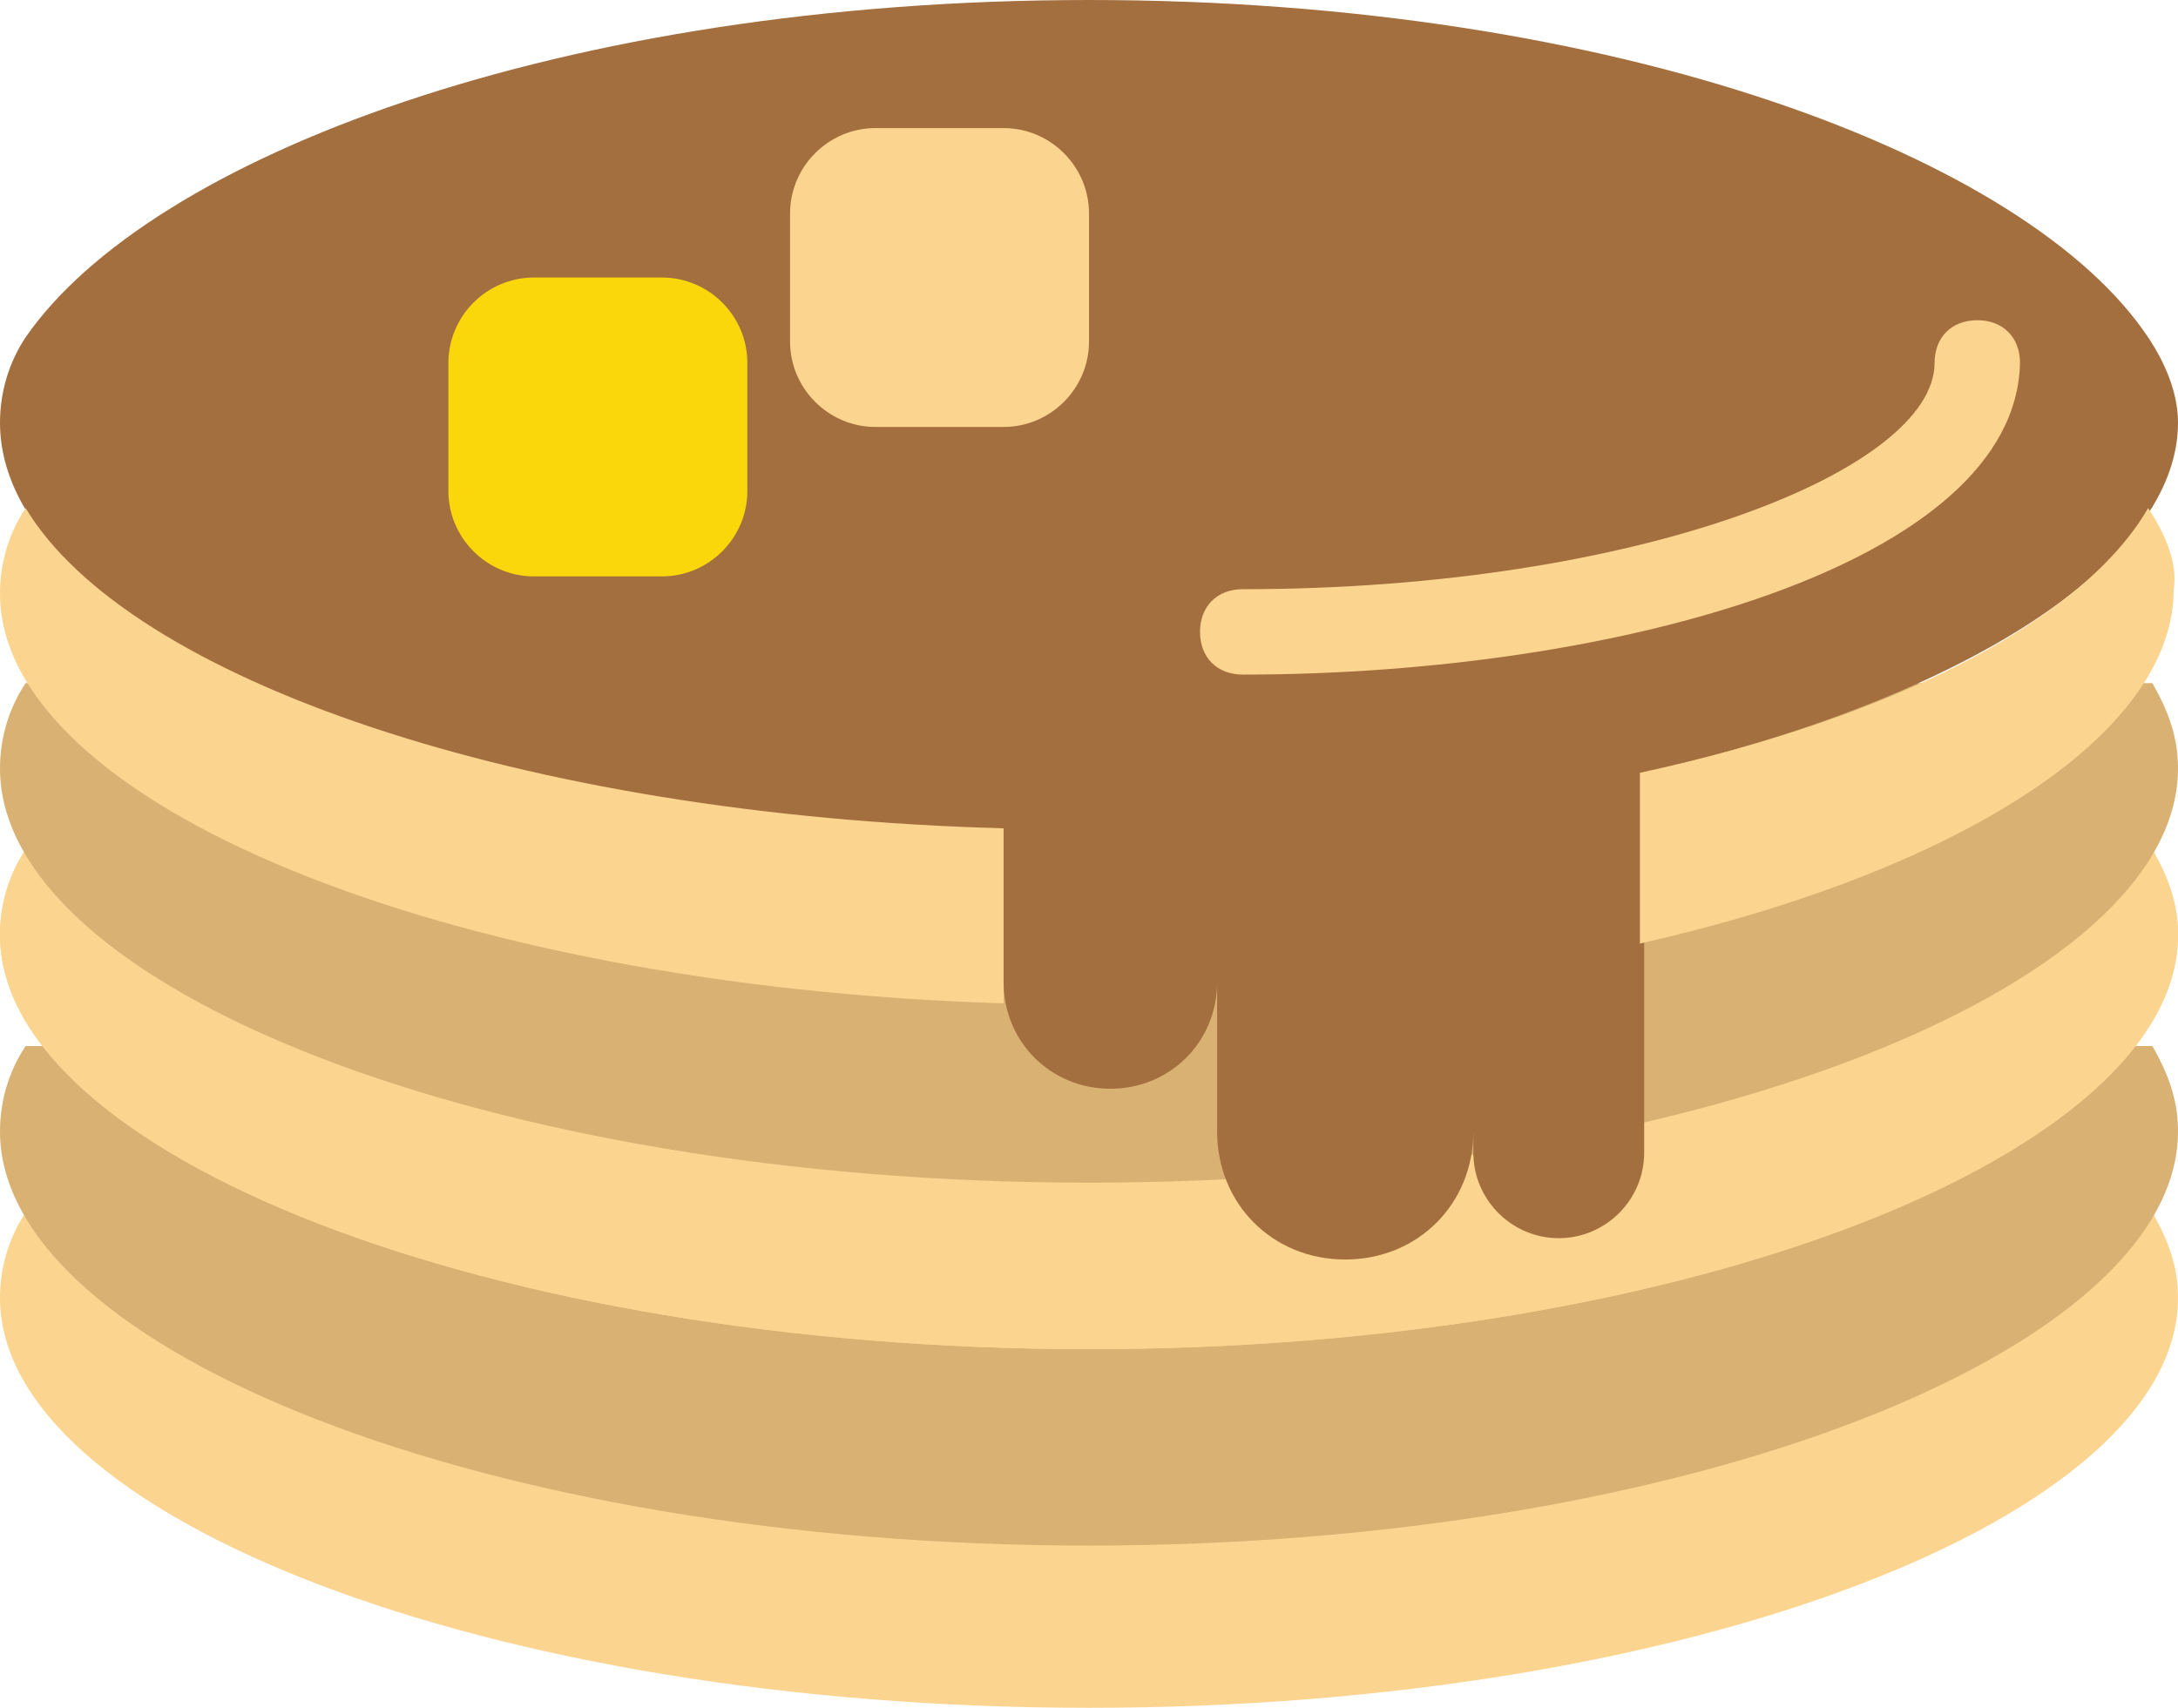
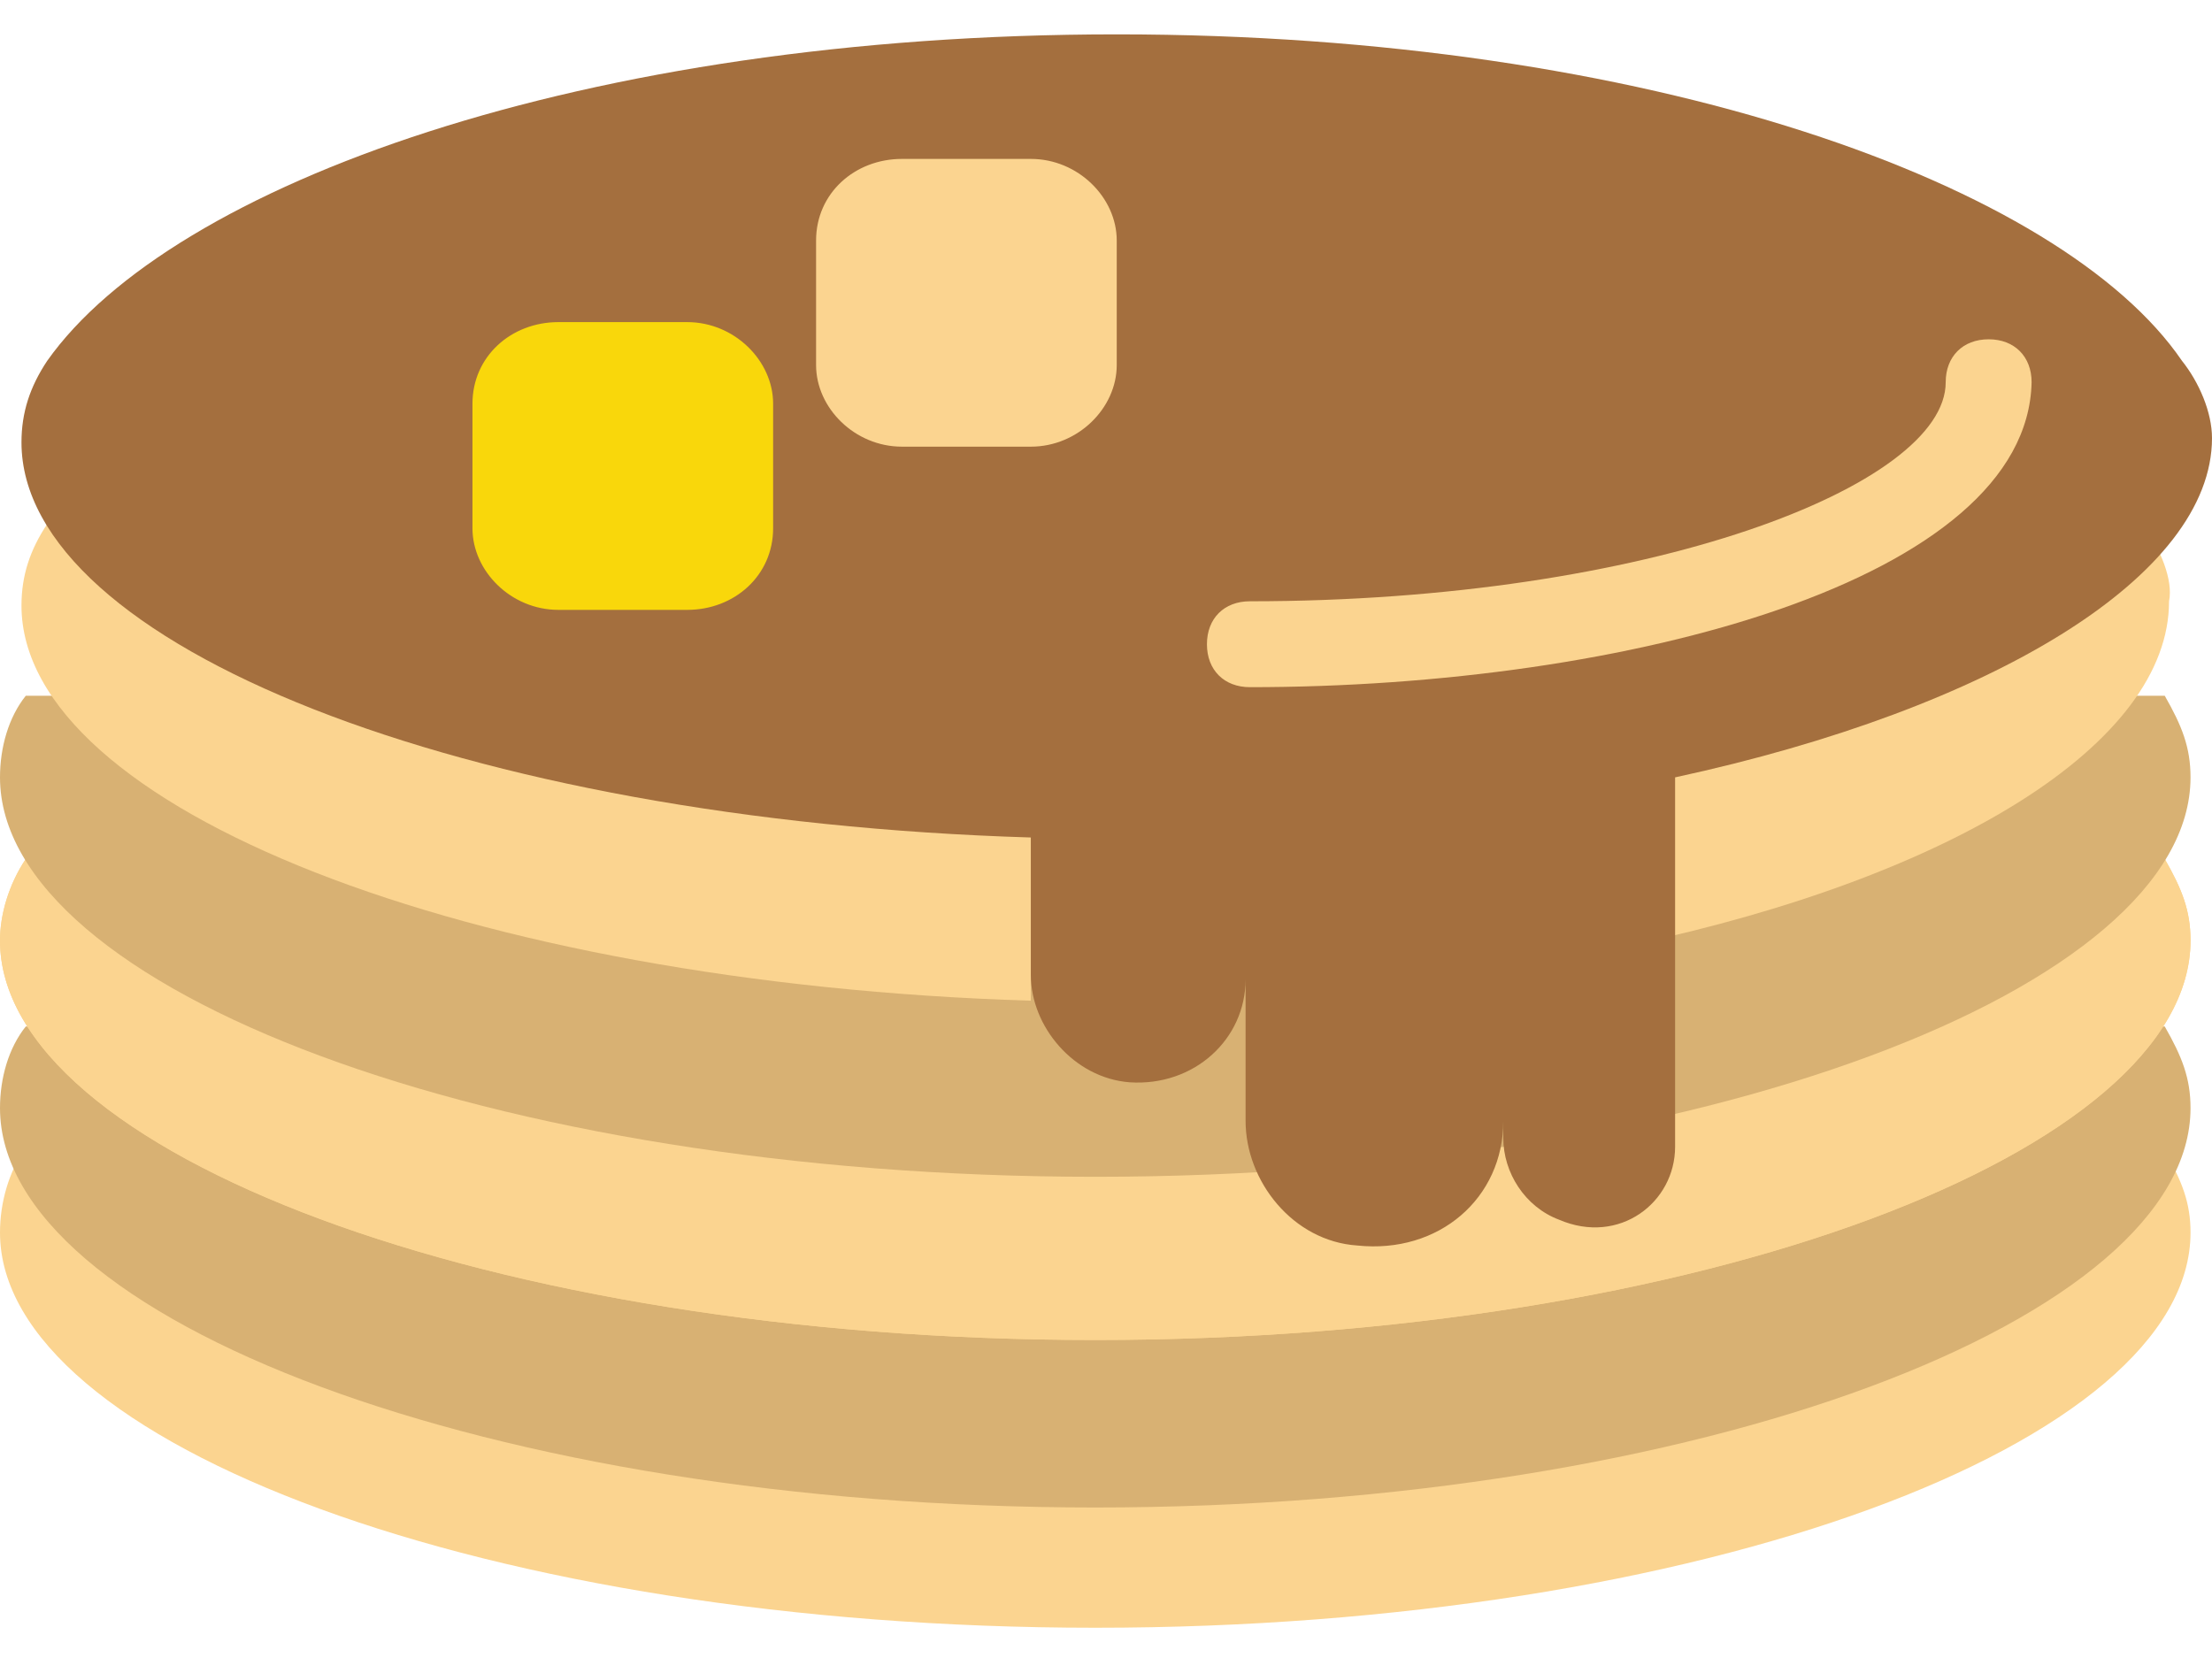
- <svg xmlns="http://www.w3.org/2000/svg" version="1.1" id="Capa_1" x="0px" y="0px" viewBox="0 0 51 40" style="enable-background:new 0 0 51 40;" xml:space="preserve">
+ <svg xmlns="http://www.w3.org/2000/svg" version="1.1" id="Capa_1" x="0px" y="0px" viewBox="0 0 51.5 38.6" style="enable-background:new 0 0 51.5 38.6;" xml:space="preserve">
  <style type="text/css">
	.st0{fill:#FBD490;}
	.st1{fill:#D8B173;}
	.st2{fill:#231F20;}
	.st3{fill:#A46F3E;}
	.st4{fill:#F9D70B;}
</style>
-   <path class="st0" d="M0.6,28.4C0.2,29,0,29.7,0,30.4C0,35.5,11.4,40,25.5,40S51,35.5,51,30.4c0-0.7-0.2-1.3-0.6-2H0.6z" />
-   <path class="st1" d="M0.6,24.5c-0.4,0.6-0.6,1.3-0.6,2c0,5.1,11.4,9.7,25.5,9.7S51,31.6,51,26.5c0-0.7-0.2-1.3-0.6-2H0.6z" />
-   <path class="st2" d="M31.5,30.5c-2.2,0-4-1.8-4-4c0-0.6,0.4-1,1-1c0.6,0,1,0.4,1,1c0,1.1,0.9,2,2,2c1.1,0,2-0.9,2-2c0-0.6,0.4-1,1-1  s1,0.4,1,1C35.5,28.8,33.7,30.5,31.5,30.5z" />
-   <path class="st0" d="M0.6,19.9c-0.4,0.6-0.6,1.3-0.6,2c0,5.1,11.4,9.7,25.5,9.7S51,27,51,21.9c0-0.7-0.2-1.3-0.6-2H0.6z" />
-   <path class="st0" d="M0.6,19.9c-0.4,0.6-0.6,1.3-0.6,2c0,5.1,11.4,9.7,25.5,9.7S51,27,51,21.9c0-0.7-0.2-1.3-0.6-2H0.6z" />
-   <path class="st1" d="M0.6,16C0.2,16.6,0,17.3,0,18c0,5.1,11.4,9.7,25.5,9.7S51,23.1,51,18c0-0.7-0.2-1.3-0.6-2H0.6z" />
-   <path class="st3" d="M50.3,7.9C47.5,3.7,37.9,0,25.5,0S3.5,3.7,0.6,7.9C0.2,8.5,0,9.2,0,9.9c0,4.9,10.3,9.2,23.5,9.6V23  c0,1.4,1.1,2.5,2.5,2.5s2.5-1.1,2.5-2.5v3.5c0,1.7,1.3,3,3,3c1.7,0,3-1.3,3-3V27c0,1.1,0.9,2,2,2s2-0.9,2-2v-8.9  C45.9,16.4,51,13.2,51,9.9C51,9.2,50.7,8.5,50.3,7.9z" />
+   <path class="st0" d="M0.6,26.7C0.2,27.3,0,28,0,28.7c0,4.9,11.4,9.2,25.5,9.2S51,33.6,51,28.7c0-0.7-0.2-1.2-0.6-1.9H0.6z" />
+   <path class="st1" d="M0.6,23.9C0.2,24.4,0,25.1,0,25.8c0,4.9,11.4,9.3,25.5,9.3S51,30.7,51,25.8c0-0.7-0.2-1.2-0.6-1.9H0.6z" />
+   <path class="st2" d="M31.5,30.1c-2.2,0-4-1.7-4-3.8c0-0.6,0.4-1,1-1s1,0.4,1,1c0,1.1,0.9,1.9,2,1.9c1.1,0,2-0.9,2-1.9  c0-0.6,0.4-1,1-1s1,0.4,1,1C35.5,28.5,33.7,30.1,31.5,30.1z" />
+   <path class="st0" d="M0.6,20C0.2,20.6,0,21.3,0,21.9c0,4.9,11.4,9.3,25.5,9.3S51,26.8,51,21.9c0-0.7-0.2-1.2-0.6-1.9H0.6z" />
+   <path class="st0" d="M0.6,20C0.2,20.6,0,21.3,0,21.9c0,4.9,11.4,9.3,25.5,9.3S51,26.8,51,21.9c0-0.7-0.2-1.2-0.6-1.9H0.6z" />
+   <path class="st1" d="M0.6,16.2C0.2,16.7,0,17.4,0,18.1c0,4.9,11.4,9.3,25.5,9.3S51,23,51,18.1c0-0.7-0.2-1.2-0.6-1.9H0.6z" />
  <g>
-     <path class="st0" d="M23.5,23v-3.6C12.2,19.1,3,15.9,0.6,11.9l0,0c-0.4,0.6-0.6,1.3-0.6,2c0,4.9,10.4,9.2,23.5,9.6   C23.5,23.3,23.5,23.2,23.5,23z" />
-     <path class="st0" d="M50.3,11.9c-1.5,2.6-5.9,4.9-11.9,6.2v4c7.5-1.7,12.5-4.9,12.5-8.3C51,13.2,50.7,12.5,50.3,11.9L50.3,11.9   L50.3,11.9z" />
+     <path class="st0" d="M24,22.9v-3.5c-11.3-0.3-20.5-3.4-22.9-7.2l0,0c-0.4,0.6-0.6,1.2-0.6,1.9c0,4.7,10.4,8.8,23.5,9.2   C24,23.2,24,23.1,24,22.9z" />
+     <path class="st0" d="M49.9,12.2c-1.5,2.5-5.9,4.7-11.9,6V22c7.5-1.6,12.5-4.7,12.5-8C50.6,13.5,50.3,12.8,49.9,12.2L49.9,12.2   L49.9,12.2z" />
  </g>
-   <path class="st0" d="M29.1,15.8c-0.6,0-1-0.4-1-1s0.4-1,1-1c9.3,0,16.2-2.8,16.2-5.3c0-0.6,0.4-1,1-1s1,0.4,1,1  C47.2,13.2,37.9,15.8,29.1,15.8z" />
-   <path class="st4" d="M15.5,13.5h-3c-1.1,0-2-0.9-2-2v-3c0-1.1,0.9-2,2-2h3c1.1,0,2,0.9,2,2v3C17.5,12.6,16.6,13.5,15.5,13.5z" />
-   <path class="st0" d="M23.5,10h-3c-1.1,0-2-0.9-2-2V5c0-1.1,0.9-2,2-2h3c1.1,0,2,0.9,2,2v3C25.5,9.1,24.6,10,23.5,10z" />
+   <path class="st3" d="M50.8,8.4C48,4.3,38.4,0.8,26,0.8S4,4.3,1.1,8.4c-0.4,0.6-0.6,1.2-0.6,1.9c0,4.7,10.3,8.8,23.5,9.2l0,3.2  c0,1.2,1,2.4,2.3,2.5c1.5,0.1,2.7-1,2.7-2.4v3.3c0,1.4,1.1,2.8,2.6,2.9c1.9,0.2,3.4-1.1,3.4-2.9v0.4c0,0.8,0.5,1.6,1.3,1.9  C37.7,29,39,28,39,26.7v-8.6c7.4-1.6,12.5-4.7,12.5-7.9C51.5,9.6,51.2,8.9,50.8,8.4z" />
+   <path class="st0" d="M29.1,16c-0.6,0-1-0.4-1-1c0-0.6,0.4-1,1-1c9.3,0,16.2-2.7,16.2-5.1c0-0.6,0.4-1,1-1s1,0.4,1,1  C47.2,13.5,37.9,16,29.1,16z" />
+   <path class="st4" d="M16,14.2h-3c-1.1,0-2-0.9-2-1.9V9.4c0-1.1,0.9-1.9,2-1.9h3c1.1,0,2,0.9,2,1.9v2.9C18,13.4,17.1,14.2,16,14.2z" />
+   <path class="st0" d="M24,10.4h-3c-1.1,0-2-0.9-2-1.9V5.6c0-1.1,0.9-1.9,2-1.9h3c1.1,0,2,0.9,2,1.9v2.9C26,9.5,25.1,10.4,24,10.4z" />
</svg>
